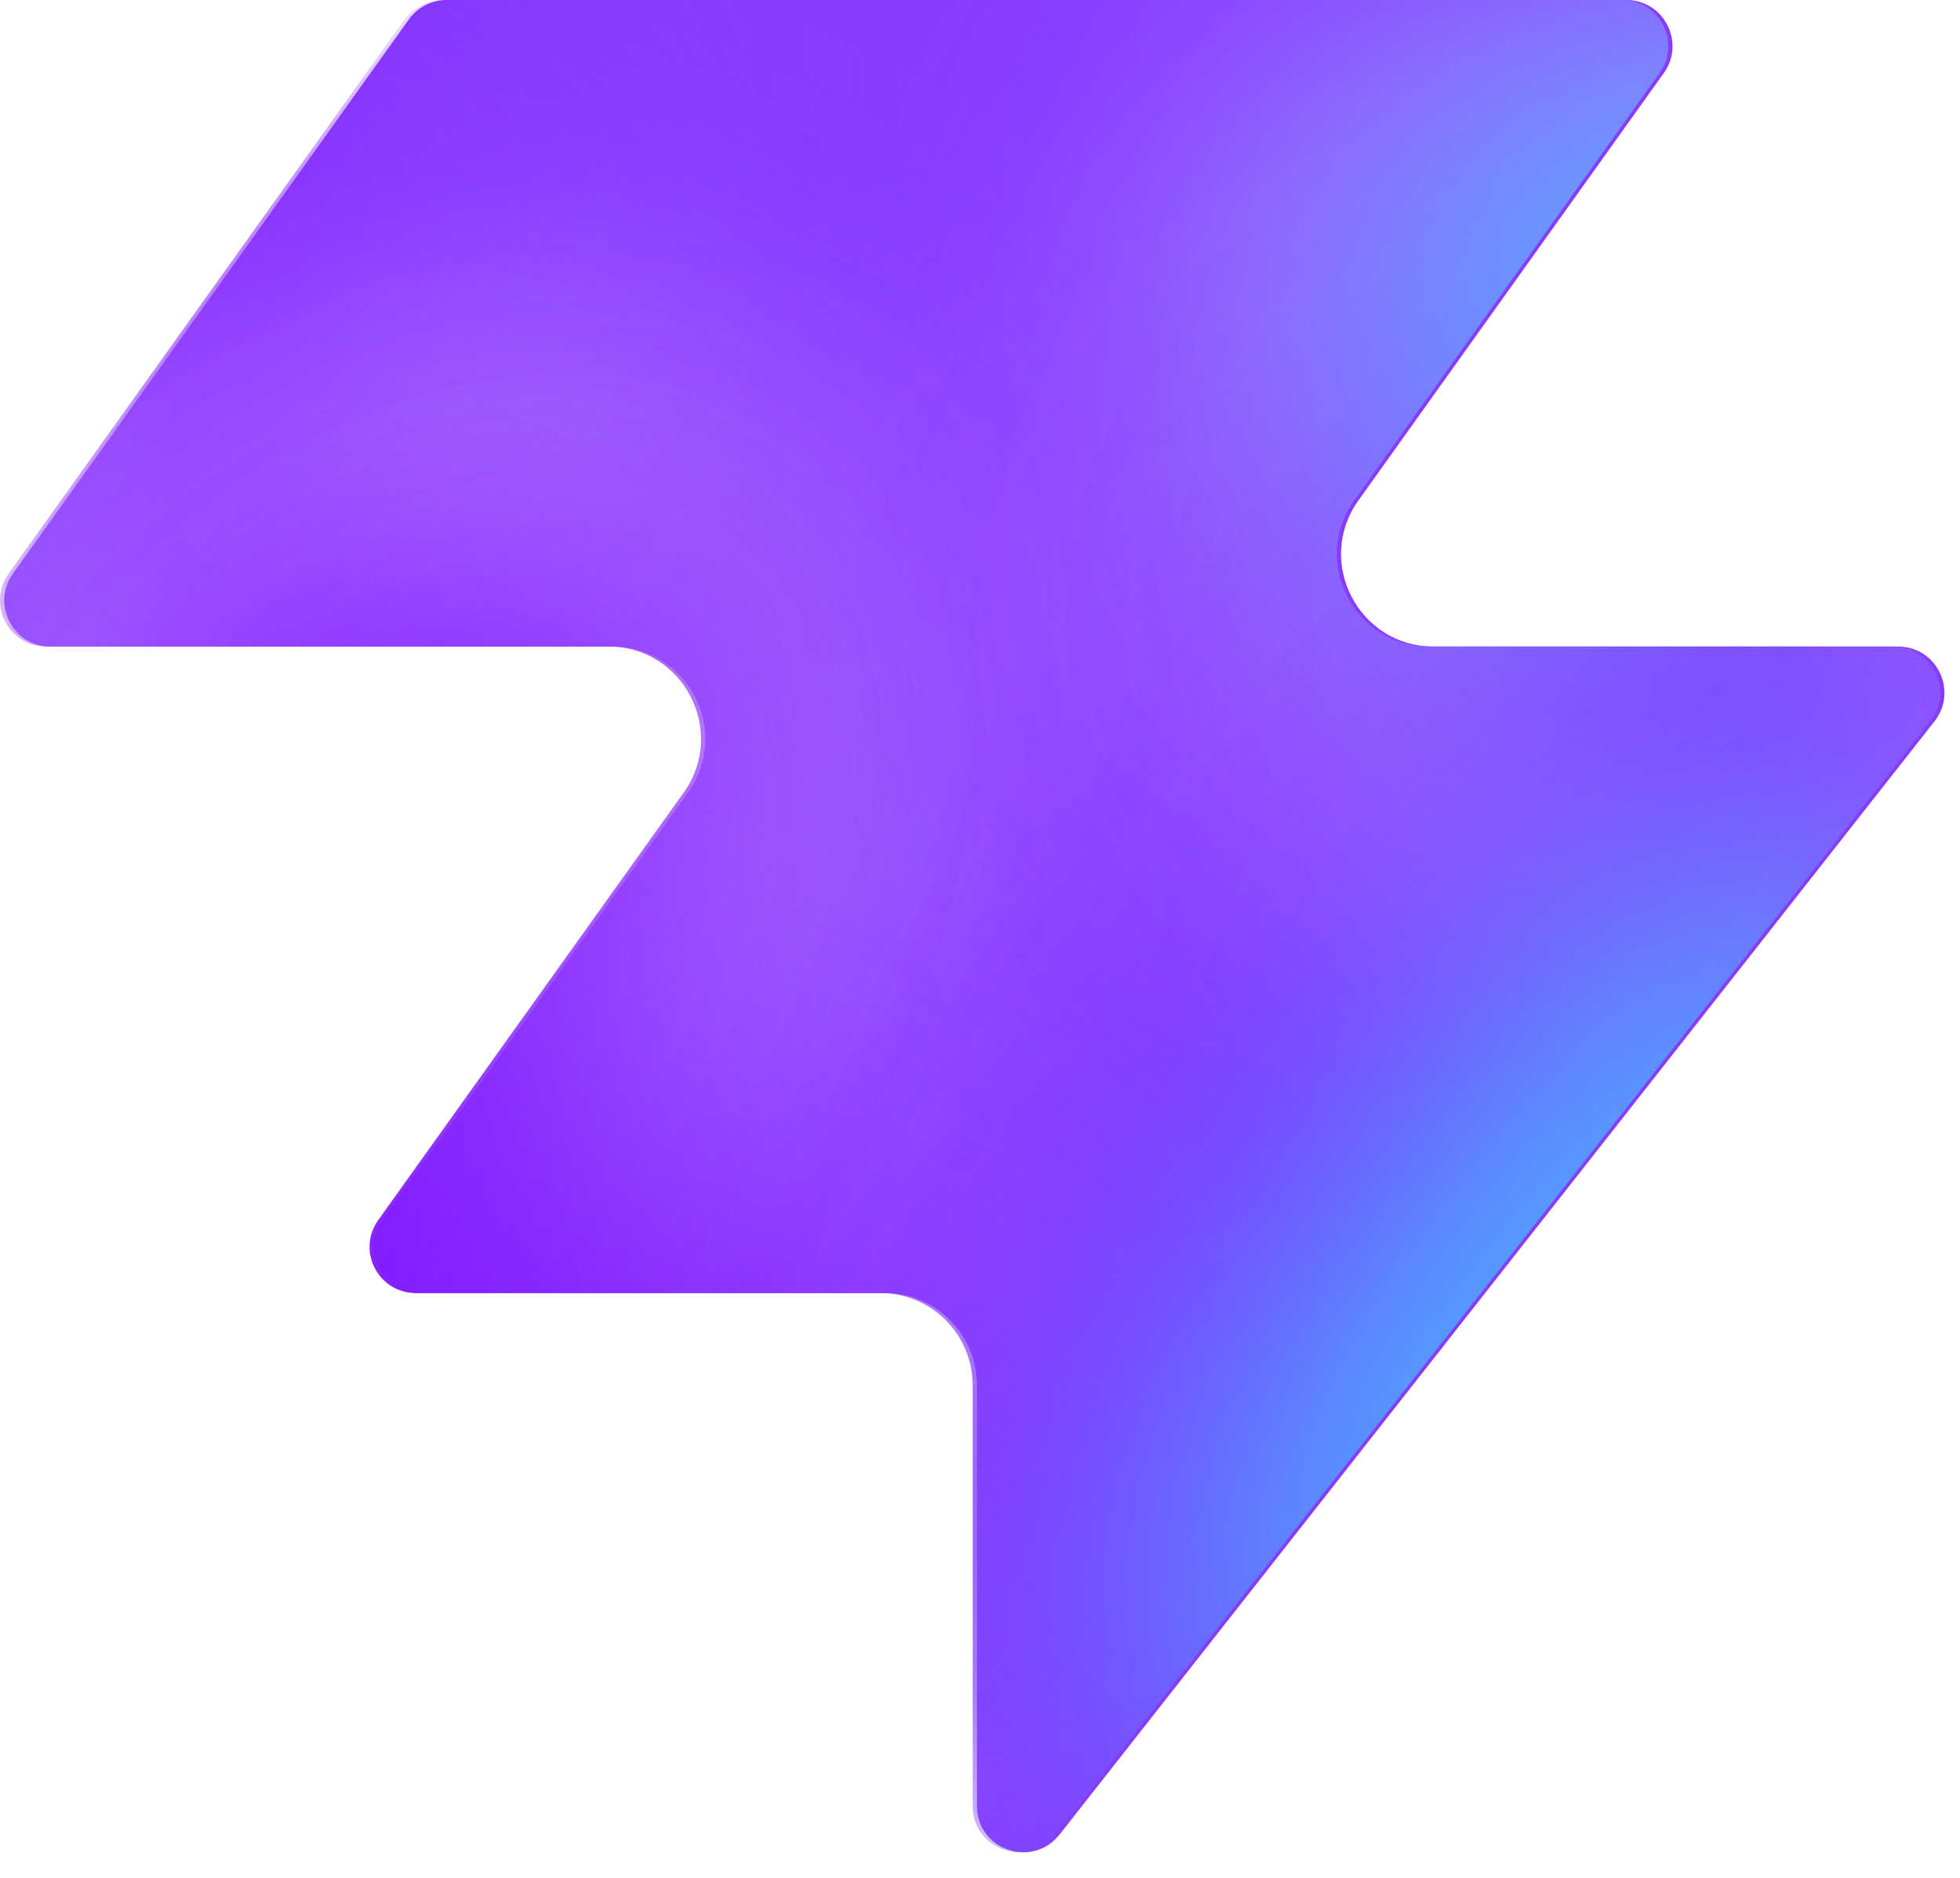
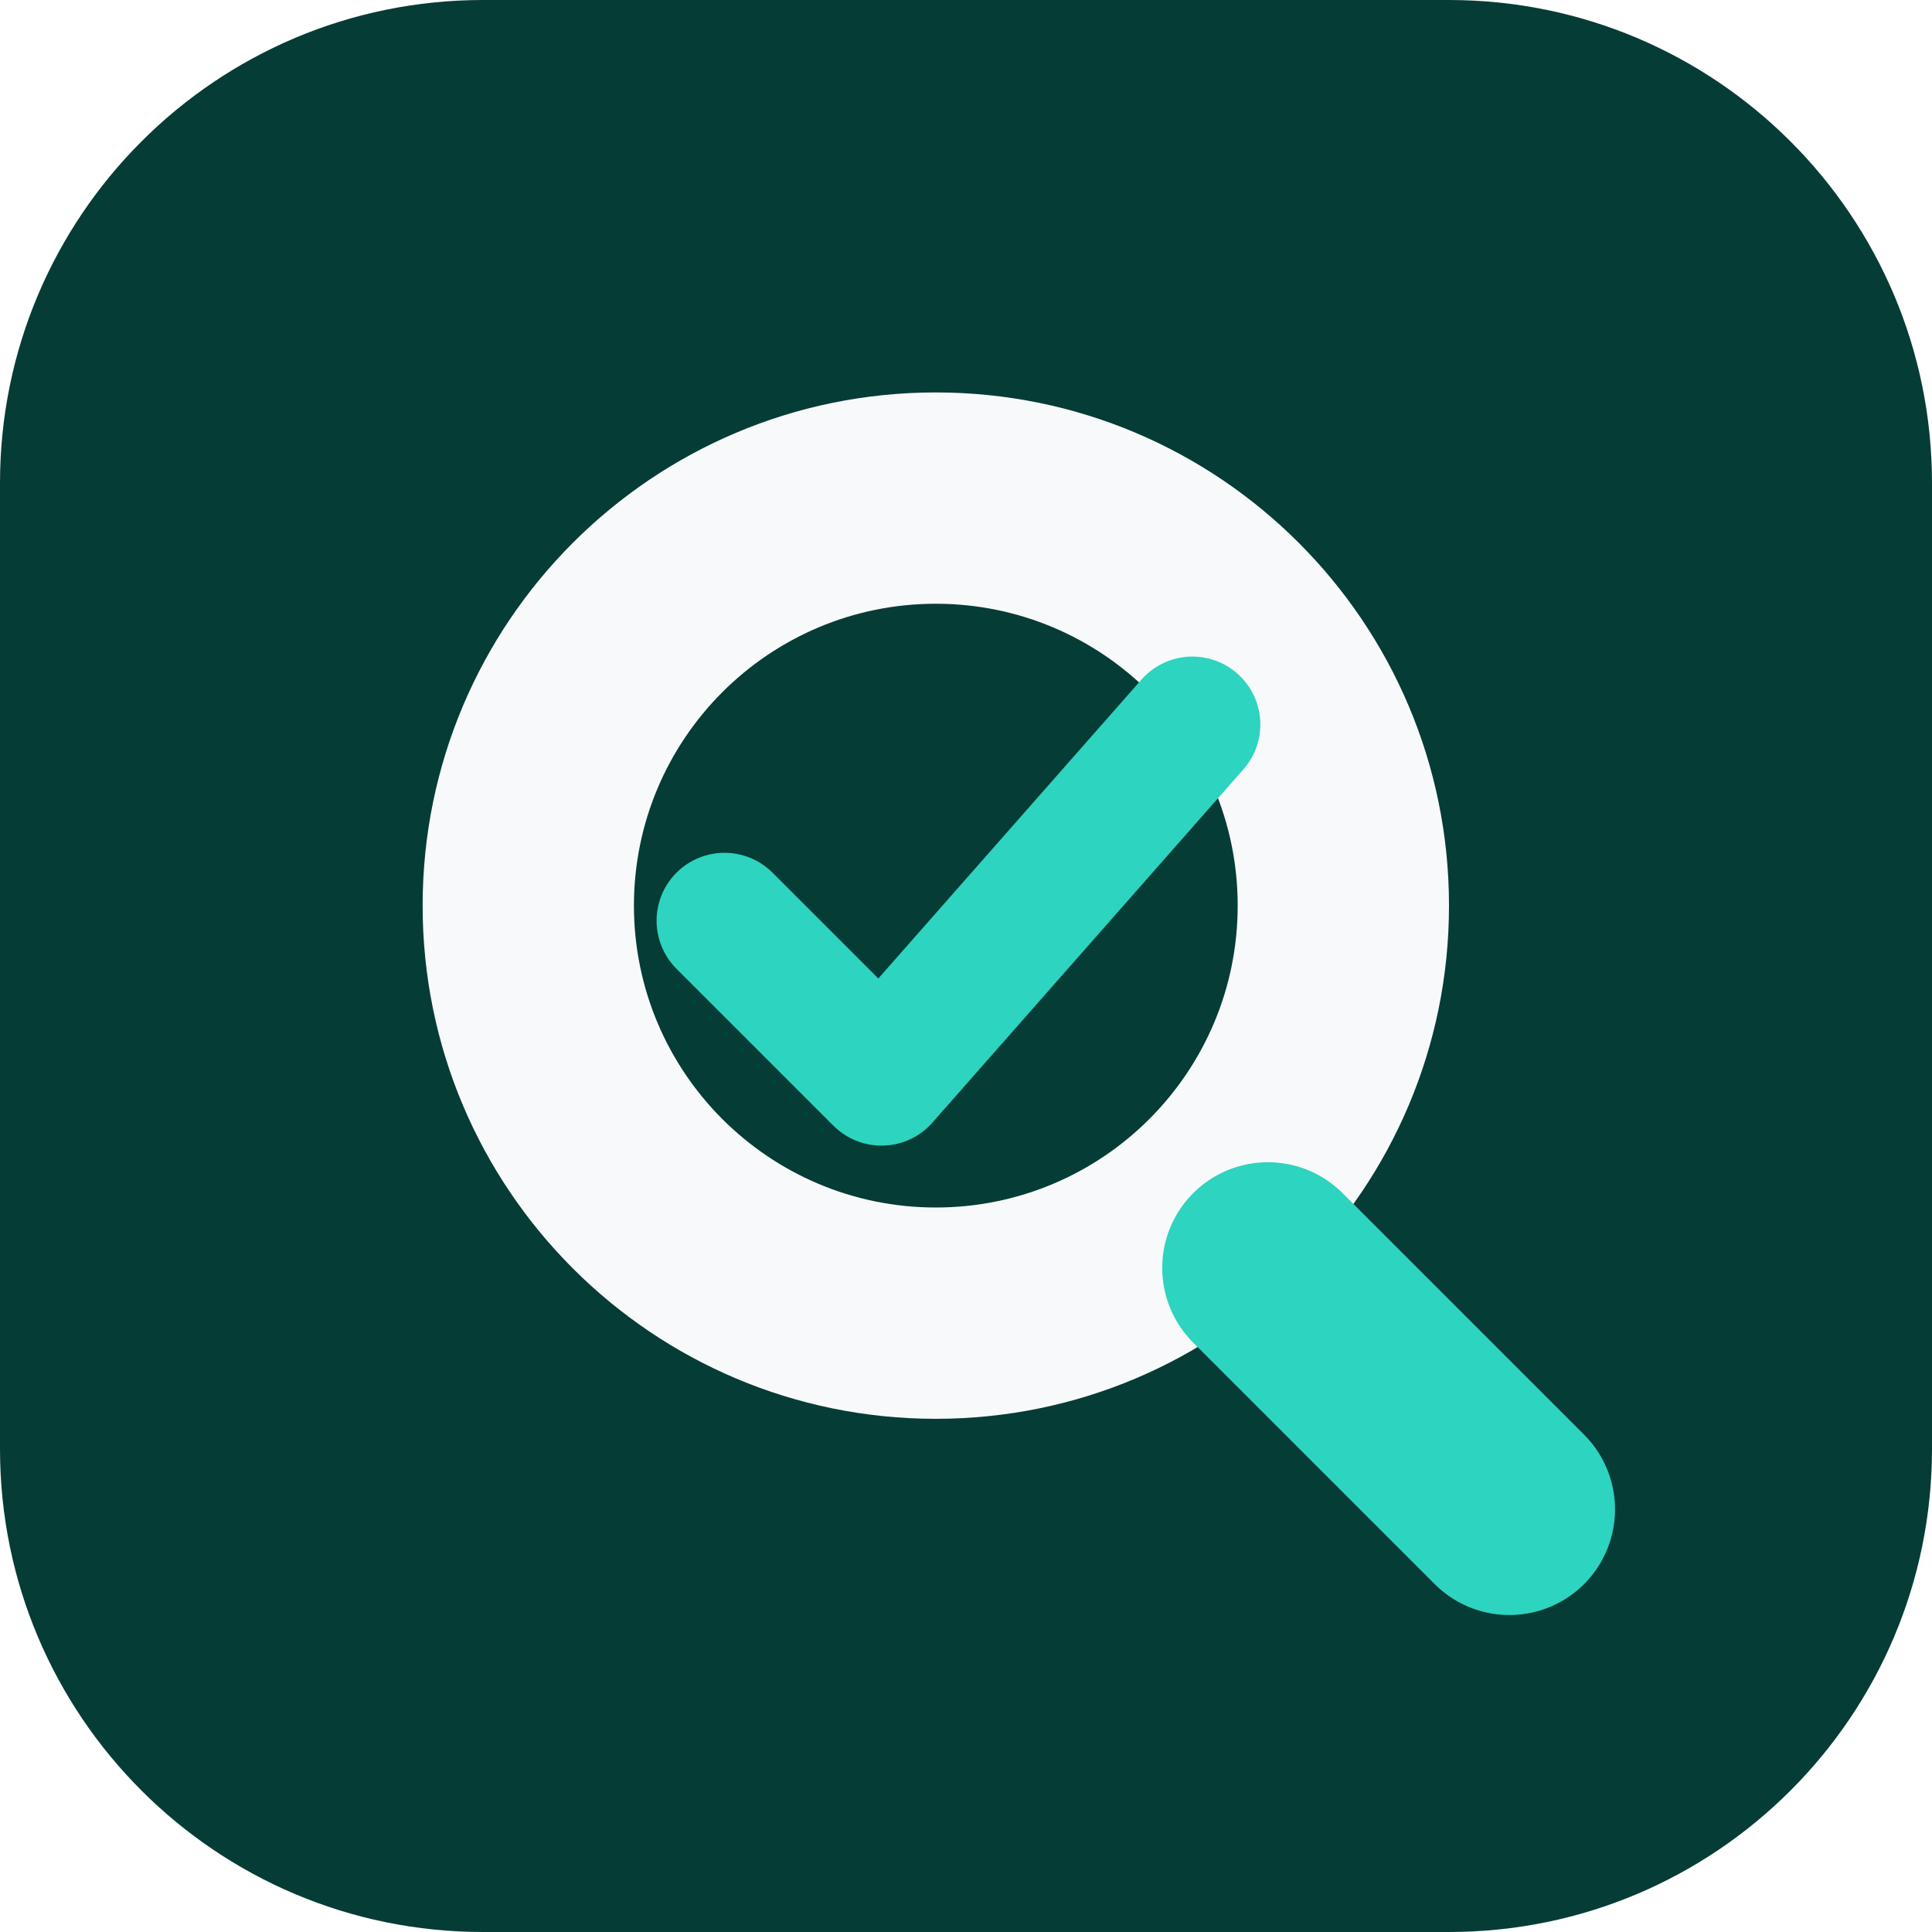
- <svg xmlns="http://www.w3.org/2000/svg" width="48" height="46" fill="none" viewBox="0 0 48 46">
-   <path fill="#863bff" d="M25.946 44.938c-.664.845-2.021.375-2.021-.698V33.937a2.26 2.26 0 0 0-2.262-2.262H10.287c-.92 0-1.456-1.04-.92-1.788l7.48-10.471c1.07-1.497 0-3.578-1.842-3.578H1.237c-.92 0-1.456-1.04-.92-1.788L10.013.474c.214-.297.556-.474.92-.474h28.894c.92 0 1.456 1.04.92 1.788l-7.48 10.471c-1.07 1.498 0 3.579 1.842 3.579h11.377c.943 0 1.473 1.088.89 1.83L25.947 44.94z" style="fill:#863bff;fill:color(display-p3 .525 .23 1);fill-opacity:1" />
-   <mask id="a" width="48" height="46" x="0" y="0" maskUnits="userSpaceOnUse" style="mask-type:alpha">
-     <path fill="#000" d="M25.842 44.938c-.664.844-2.021.375-2.021-.698V33.937a2.26 2.26 0 0 0-2.262-2.262H10.183c-.92 0-1.456-1.04-.92-1.788l7.48-10.471c1.07-1.498 0-3.579-1.842-3.579H1.133c-.92 0-1.456-1.04-.92-1.787L9.91.473c.214-.297.556-.474.92-.474h28.894c.92 0 1.456 1.04.92 1.788l-7.48 10.471c-1.07 1.498 0 3.578 1.842 3.578h11.377c.943 0 1.473 1.088.89 1.832L25.843 44.94z" style="fill:#000;fill-opacity:1" />
-   </mask>
-   <g mask="url(#a)">
-     <g filter="url(#b)">
-       <ellipse cx="5.508" cy="14.704" fill="#ede6ff" rx="5.508" ry="14.704" style="fill:#ede6ff;fill:color(display-p3 .927 .903 1);fill-opacity:1" transform="matrix(.00324 1 1 -.00324 -4.47 31.516)" />
-     </g>
-     <g filter="url(#c)">
-       <ellipse cx="10.399" cy="29.851" fill="#ede6ff" rx="10.399" ry="29.851" style="fill:#ede6ff;fill:color(display-p3 .927 .903 1);fill-opacity:1" transform="matrix(.00324 1 1 -.00324 -39.328 7.883)" />
-     </g>
-     <g filter="url(#d)">
-       <ellipse cx="5.508" cy="30.487" fill="#7e14ff" rx="5.508" ry="30.487" style="fill:#7e14ff;fill:color(display-p3 .492 .077 1);fill-opacity:1" transform="rotate(89.814 -25.913 -14.639)scale(1 -1)" />
-     </g>
-     <g filter="url(#e)">
-       <ellipse cx="5.508" cy="30.599" fill="#7e14ff" rx="5.508" ry="30.599" style="fill:#7e14ff;fill:color(display-p3 .492 .077 1);fill-opacity:1" transform="rotate(89.814 -32.644 -3.334)scale(1 -1)" />
-     </g>
-     <g filter="url(#f)">
-       <ellipse cx="5.508" cy="30.599" fill="#7e14ff" rx="5.508" ry="30.599" style="fill:#7e14ff;fill:color(display-p3 .492 .077 1);fill-opacity:1" transform="matrix(.00324 1 1 -.00324 -34.34 30.47)" />
-     </g>
-     <g filter="url(#g)">
-       <ellipse cx="14.072" cy="22.078" fill="#ede6ff" rx="14.072" ry="22.078" style="fill:#ede6ff;fill:color(display-p3 .927 .903 1);fill-opacity:1" transform="rotate(93.35 24.506 48.493)scale(-1 1)" />
-     </g>
-     <g filter="url(#h)">
-       <ellipse cx="3.47" cy="21.501" fill="#7e14ff" rx="3.47" ry="21.501" style="fill:#7e14ff;fill:color(display-p3 .492 .077 1);fill-opacity:1" transform="rotate(89.009 28.708 47.59)scale(-1 1)" />
-     </g>
-     <g filter="url(#i)">
-       <ellipse cx="3.47" cy="21.501" fill="#7e14ff" rx="3.47" ry="21.501" style="fill:#7e14ff;fill:color(display-p3 .492 .077 1);fill-opacity:1" transform="rotate(89.009 28.708 47.59)scale(-1 1)" />
-     </g>
-     <g filter="url(#j)">
-       <ellipse cx=".387" cy="8.972" fill="#7e14ff" rx="4.407" ry="29.108" style="fill:#7e14ff;fill:color(display-p3 .492 .077 1);fill-opacity:1" transform="rotate(39.51 .387 8.972)" />
-     </g>
-     <g filter="url(#k)">
-       <ellipse cx="47.523" cy="-6.092" fill="#7e14ff" rx="4.407" ry="29.108" style="fill:#7e14ff;fill:color(display-p3 .492 .077 1);fill-opacity:1" transform="rotate(37.892 47.523 -6.092)" />
-     </g>
-     <g filter="url(#l)">
-       <ellipse cx="41.412" cy="6.333" fill="#47bfff" rx="5.971" ry="9.665" style="fill:#47bfff;fill:color(display-p3 .28 .748 1);fill-opacity:1" transform="rotate(37.892 41.412 6.333)" />
-     </g>
-     <g filter="url(#m)">
-       <ellipse cx="-1.879" cy="38.332" fill="#7e14ff" rx="4.407" ry="29.108" style="fill:#7e14ff;fill:color(display-p3 .492 .077 1);fill-opacity:1" transform="rotate(37.892 -1.88 38.332)" />
-     </g>
-     <g filter="url(#n)">
-       <ellipse cx="-1.879" cy="38.332" fill="#7e14ff" rx="4.407" ry="29.108" style="fill:#7e14ff;fill:color(display-p3 .492 .077 1);fill-opacity:1" transform="rotate(37.892 -1.88 38.332)" />
-     </g>
-     <g filter="url(#o)">
-       <ellipse cx="35.651" cy="29.907" fill="#7e14ff" rx="4.407" ry="29.108" style="fill:#7e14ff;fill:color(display-p3 .492 .077 1);fill-opacity:1" transform="rotate(37.892 35.651 29.907)" />
-     </g>
-     <g filter="url(#p)">
-       <ellipse cx="38.418" cy="32.4" fill="#47bfff" rx="5.971" ry="15.297" style="fill:#47bfff;fill:color(display-p3 .28 .748 1);fill-opacity:1" transform="rotate(37.892 38.418 32.4)" />
-     </g>
-   </g>
-   <defs>
-     <filter id="b" width="60.045" height="41.654" x="-19.77" y="16.149" color-interpolation-filters="sRGB" filterUnits="userSpaceOnUse">
-       <feFlood flood-opacity="0" result="BackgroundImageFix" />
-       <feBlend in="SourceGraphic" in2="BackgroundImageFix" result="shape" />
-       <feGaussianBlur result="effect1_foregroundBlur_2002_17158" stdDeviation="7.659" />
-     </filter>
-     <filter id="c" width="90.34" height="51.437" x="-54.613" y="-7.533" color-interpolation-filters="sRGB" filterUnits="userSpaceOnUse">
-       <feFlood flood-opacity="0" result="BackgroundImageFix" />
-       <feBlend in="SourceGraphic" in2="BackgroundImageFix" result="shape" />
-       <feGaussianBlur result="effect1_foregroundBlur_2002_17158" stdDeviation="7.659" />
-     </filter>
-     <filter id="d" width="79.355" height="29.4" x="-49.64" y="2.03" color-interpolation-filters="sRGB" filterUnits="userSpaceOnUse">
-       <feFlood flood-opacity="0" result="BackgroundImageFix" />
-       <feBlend in="SourceGraphic" in2="BackgroundImageFix" result="shape" />
-       <feGaussianBlur result="effect1_foregroundBlur_2002_17158" stdDeviation="4.596" />
-     </filter>
-     <filter id="e" width="79.579" height="29.4" x="-45.045" y="20.029" color-interpolation-filters="sRGB" filterUnits="userSpaceOnUse">
-       <feFlood flood-opacity="0" result="BackgroundImageFix" />
-       <feBlend in="SourceGraphic" in2="BackgroundImageFix" result="shape" />
-       <feGaussianBlur result="effect1_foregroundBlur_2002_17158" stdDeviation="4.596" />
-     </filter>
-     <filter id="f" width="79.579" height="29.4" x="-43.513" y="21.178" color-interpolation-filters="sRGB" filterUnits="userSpaceOnUse">
-       <feFlood flood-opacity="0" result="BackgroundImageFix" />
-       <feBlend in="SourceGraphic" in2="BackgroundImageFix" result="shape" />
-       <feGaussianBlur result="effect1_foregroundBlur_2002_17158" stdDeviation="4.596" />
-     </filter>
-     <filter id="g" width="74.749" height="58.852" x="15.756" y="-17.901" color-interpolation-filters="sRGB" filterUnits="userSpaceOnUse">
-       <feFlood flood-opacity="0" result="BackgroundImageFix" />
-       <feBlend in="SourceGraphic" in2="BackgroundImageFix" result="shape" />
-       <feGaussianBlur result="effect1_foregroundBlur_2002_17158" stdDeviation="7.659" />
-     </filter>
-     <filter id="h" width="61.377" height="25.362" x="23.548" y="2.284" color-interpolation-filters="sRGB" filterUnits="userSpaceOnUse">
-       <feFlood flood-opacity="0" result="BackgroundImageFix" />
-       <feBlend in="SourceGraphic" in2="BackgroundImageFix" result="shape" />
-       <feGaussianBlur result="effect1_foregroundBlur_2002_17158" stdDeviation="4.596" />
-     </filter>
-     <filter id="i" width="61.377" height="25.362" x="23.548" y="2.284" color-interpolation-filters="sRGB" filterUnits="userSpaceOnUse">
-       <feFlood flood-opacity="0" result="BackgroundImageFix" />
-       <feBlend in="SourceGraphic" in2="BackgroundImageFix" result="shape" />
-       <feGaussianBlur result="effect1_foregroundBlur_2002_17158" stdDeviation="4.596" />
-     </filter>
-     <filter id="j" width="56.045" height="63.649" x="-27.636" y="-22.853" color-interpolation-filters="sRGB" filterUnits="userSpaceOnUse">
-       <feFlood flood-opacity="0" result="BackgroundImageFix" />
-       <feBlend in="SourceGraphic" in2="BackgroundImageFix" result="shape" />
-       <feGaussianBlur result="effect1_foregroundBlur_2002_17158" stdDeviation="4.596" />
-     </filter>
-     <filter id="k" width="54.814" height="64.646" x="20.116" y="-38.415" color-interpolation-filters="sRGB" filterUnits="userSpaceOnUse">
-       <feFlood flood-opacity="0" result="BackgroundImageFix" />
-       <feBlend in="SourceGraphic" in2="BackgroundImageFix" result="shape" />
-       <feGaussianBlur result="effect1_foregroundBlur_2002_17158" stdDeviation="4.596" />
-     </filter>
-     <filter id="l" width="33.541" height="35.313" x="24.641" y="-11.323" color-interpolation-filters="sRGB" filterUnits="userSpaceOnUse">
-       <feFlood flood-opacity="0" result="BackgroundImageFix" />
-       <feBlend in="SourceGraphic" in2="BackgroundImageFix" result="shape" />
-       <feGaussianBlur result="effect1_foregroundBlur_2002_17158" stdDeviation="4.596" />
-     </filter>
-     <filter id="m" width="54.814" height="64.646" x="-29.286" y="6.009" color-interpolation-filters="sRGB" filterUnits="userSpaceOnUse">
-       <feFlood flood-opacity="0" result="BackgroundImageFix" />
-       <feBlend in="SourceGraphic" in2="BackgroundImageFix" result="shape" />
-       <feGaussianBlur result="effect1_foregroundBlur_2002_17158" stdDeviation="4.596" />
-     </filter>
-     <filter id="n" width="54.814" height="64.646" x="-29.286" y="6.009" color-interpolation-filters="sRGB" filterUnits="userSpaceOnUse">
-       <feFlood flood-opacity="0" result="BackgroundImageFix" />
-       <feBlend in="SourceGraphic" in2="BackgroundImageFix" result="shape" />
-       <feGaussianBlur result="effect1_foregroundBlur_2002_17158" stdDeviation="4.596" />
-     </filter>
-     <filter id="o" width="54.814" height="64.646" x="8.244" y="-2.416" color-interpolation-filters="sRGB" filterUnits="userSpaceOnUse">
-       <feFlood flood-opacity="0" result="BackgroundImageFix" />
-       <feBlend in="SourceGraphic" in2="BackgroundImageFix" result="shape" />
-       <feGaussianBlur result="effect1_foregroundBlur_2002_17158" stdDeviation="4.596" />
-     </filter>
-     <filter id="p" width="39.409" height="43.623" x="18.713" y="10.588" color-interpolation-filters="sRGB" filterUnits="userSpaceOnUse">
-       <feFlood flood-opacity="0" result="BackgroundImageFix" />
-       <feBlend in="SourceGraphic" in2="BackgroundImageFix" result="shape" />
-       <feGaussianBlur result="effect1_foregroundBlur_2002_17158" stdDeviation="4.596" />
-     </filter>
-   </defs>
+ <svg xmlns="http://www.w3.org/2000/svg" width="64" height="64" viewBox="0 0 64 64" fill="none" role="img" aria-labelledby="title">
+   <rect width="64" height="64" rx="16" fill="#063C36" />
+   <circle cx="31" cy="30" r="17" fill="#F7F9FB" />
+   <circle cx="31" cy="30" r="10" fill="#063C36" />
+   <path d="M42 42L50 50" stroke="#2DD4BF" stroke-width="7" stroke-linecap="round" />
+   <path d="M24 30.5L29.2 35.7L39.5 24" stroke="#2DD4BF" stroke-width="4.5" stroke-linecap="round" stroke-linejoin="round" />
</svg>
